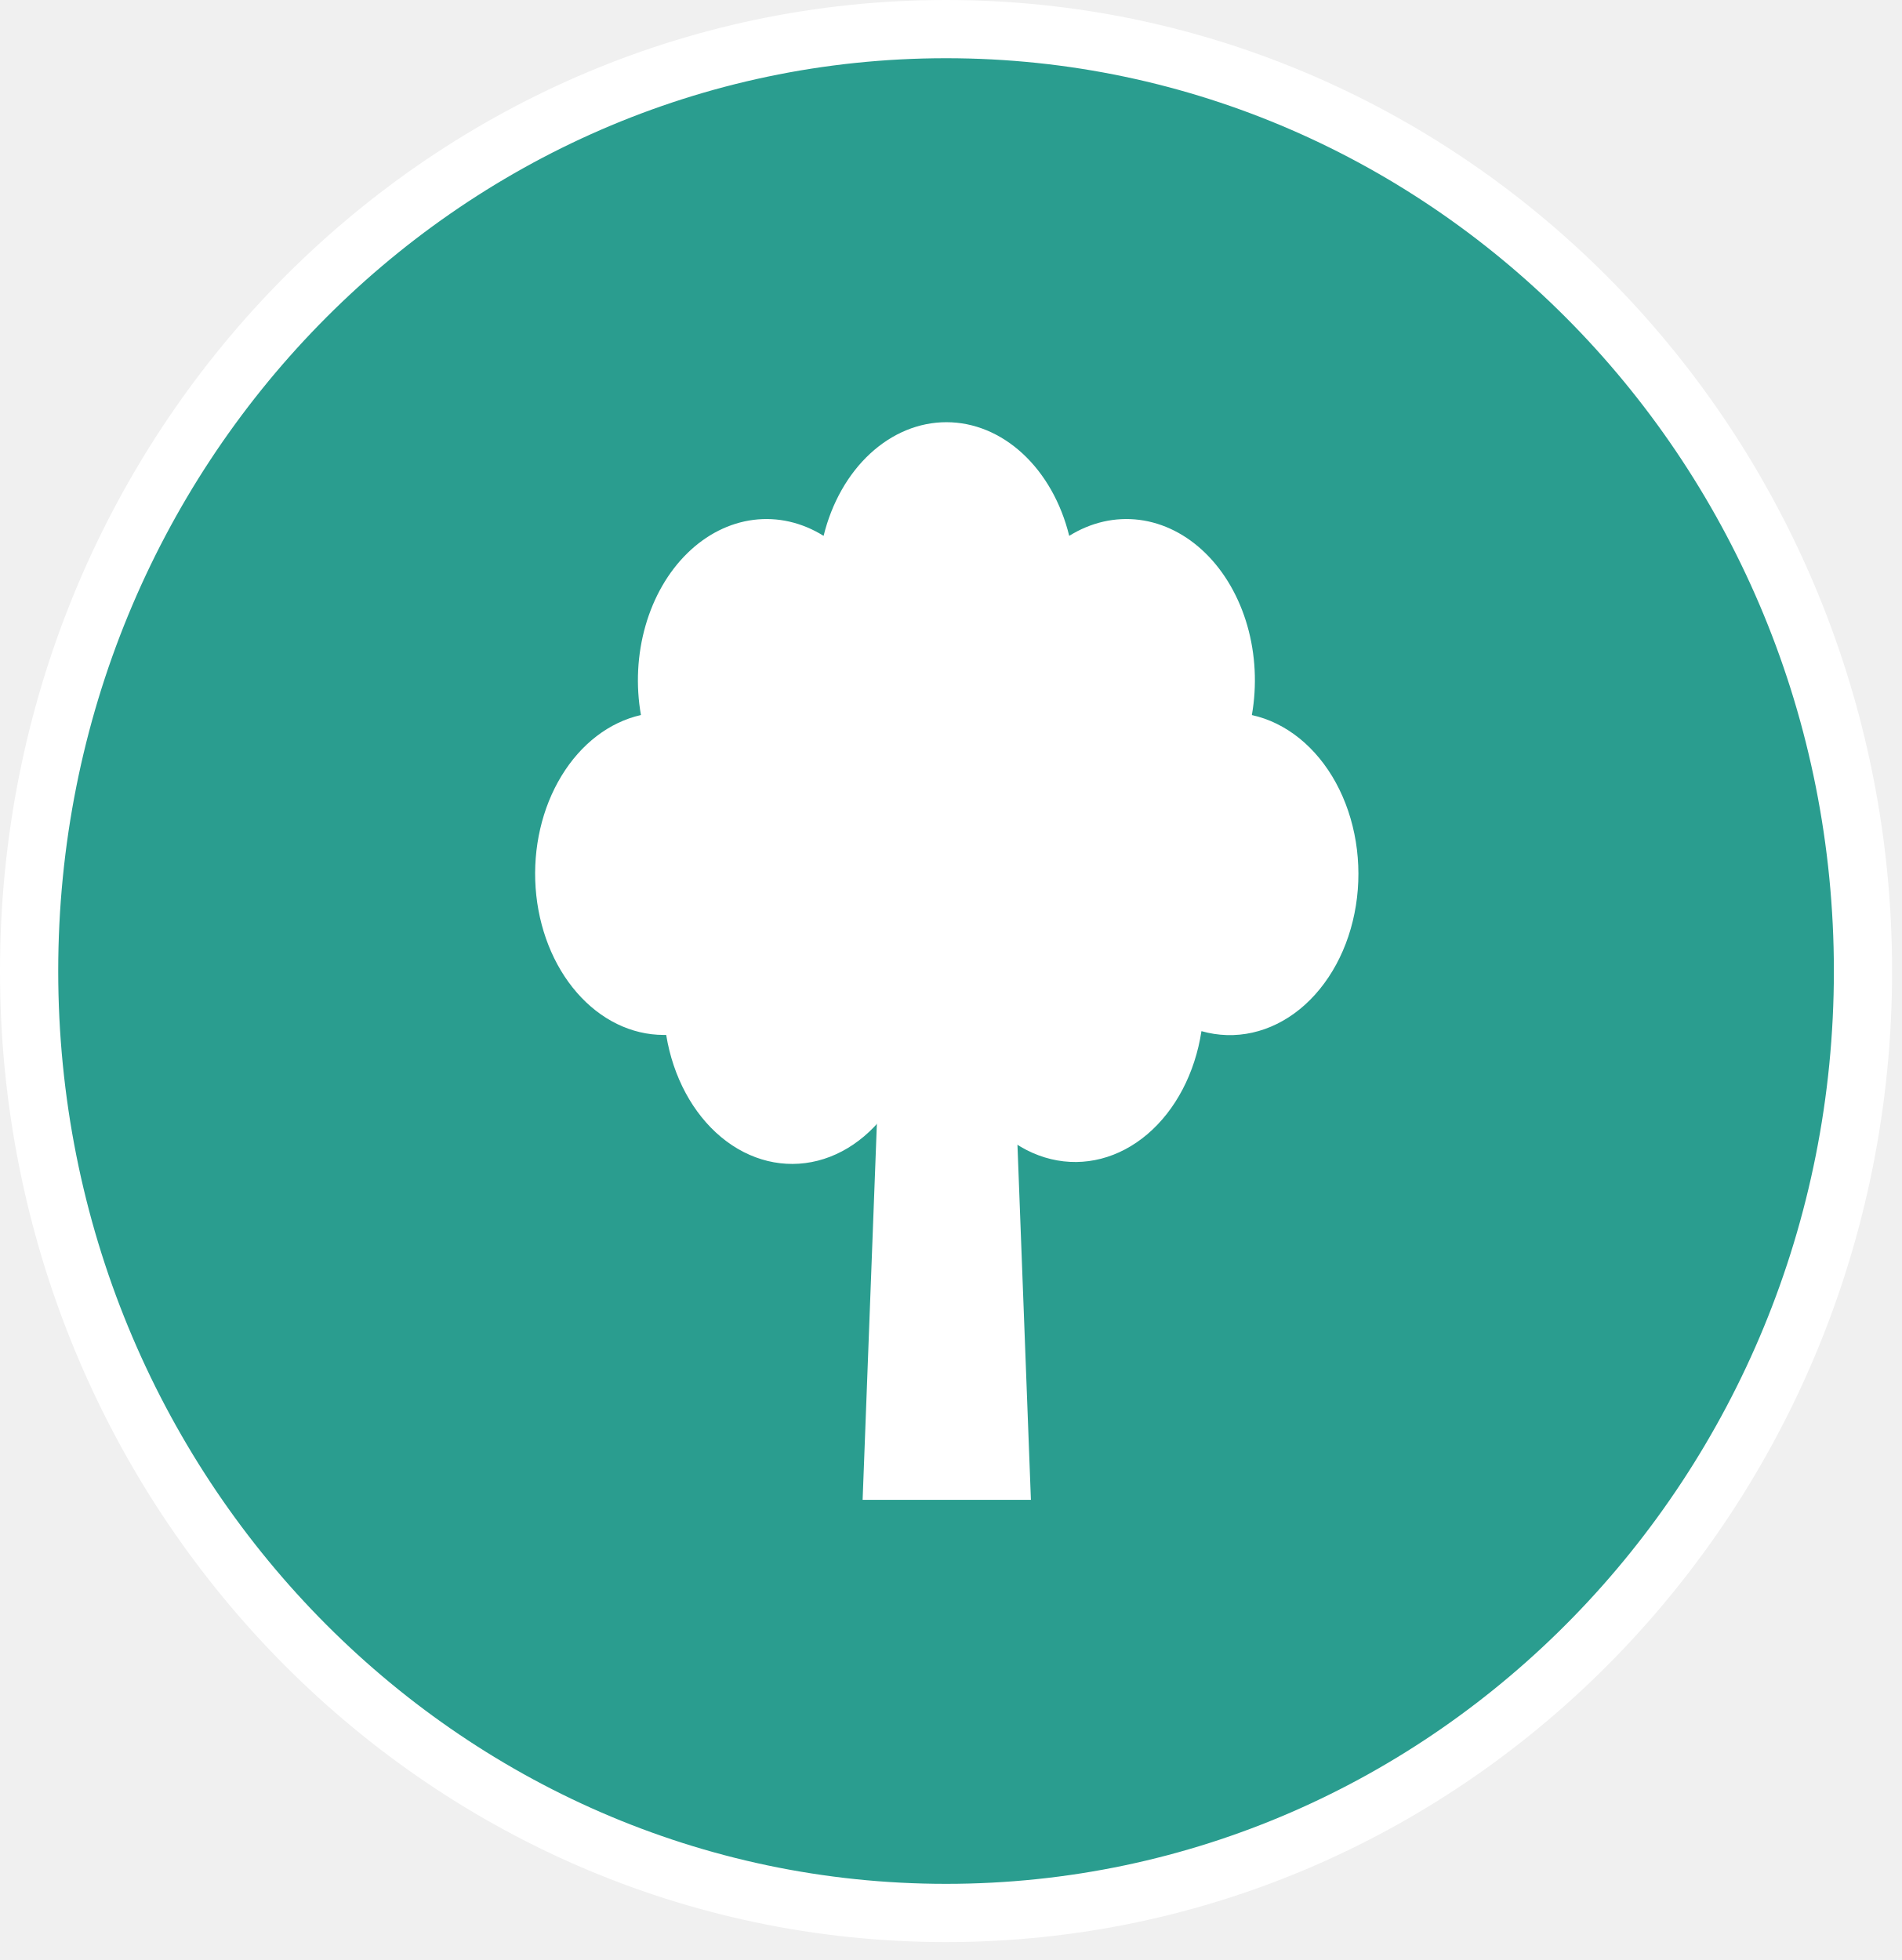
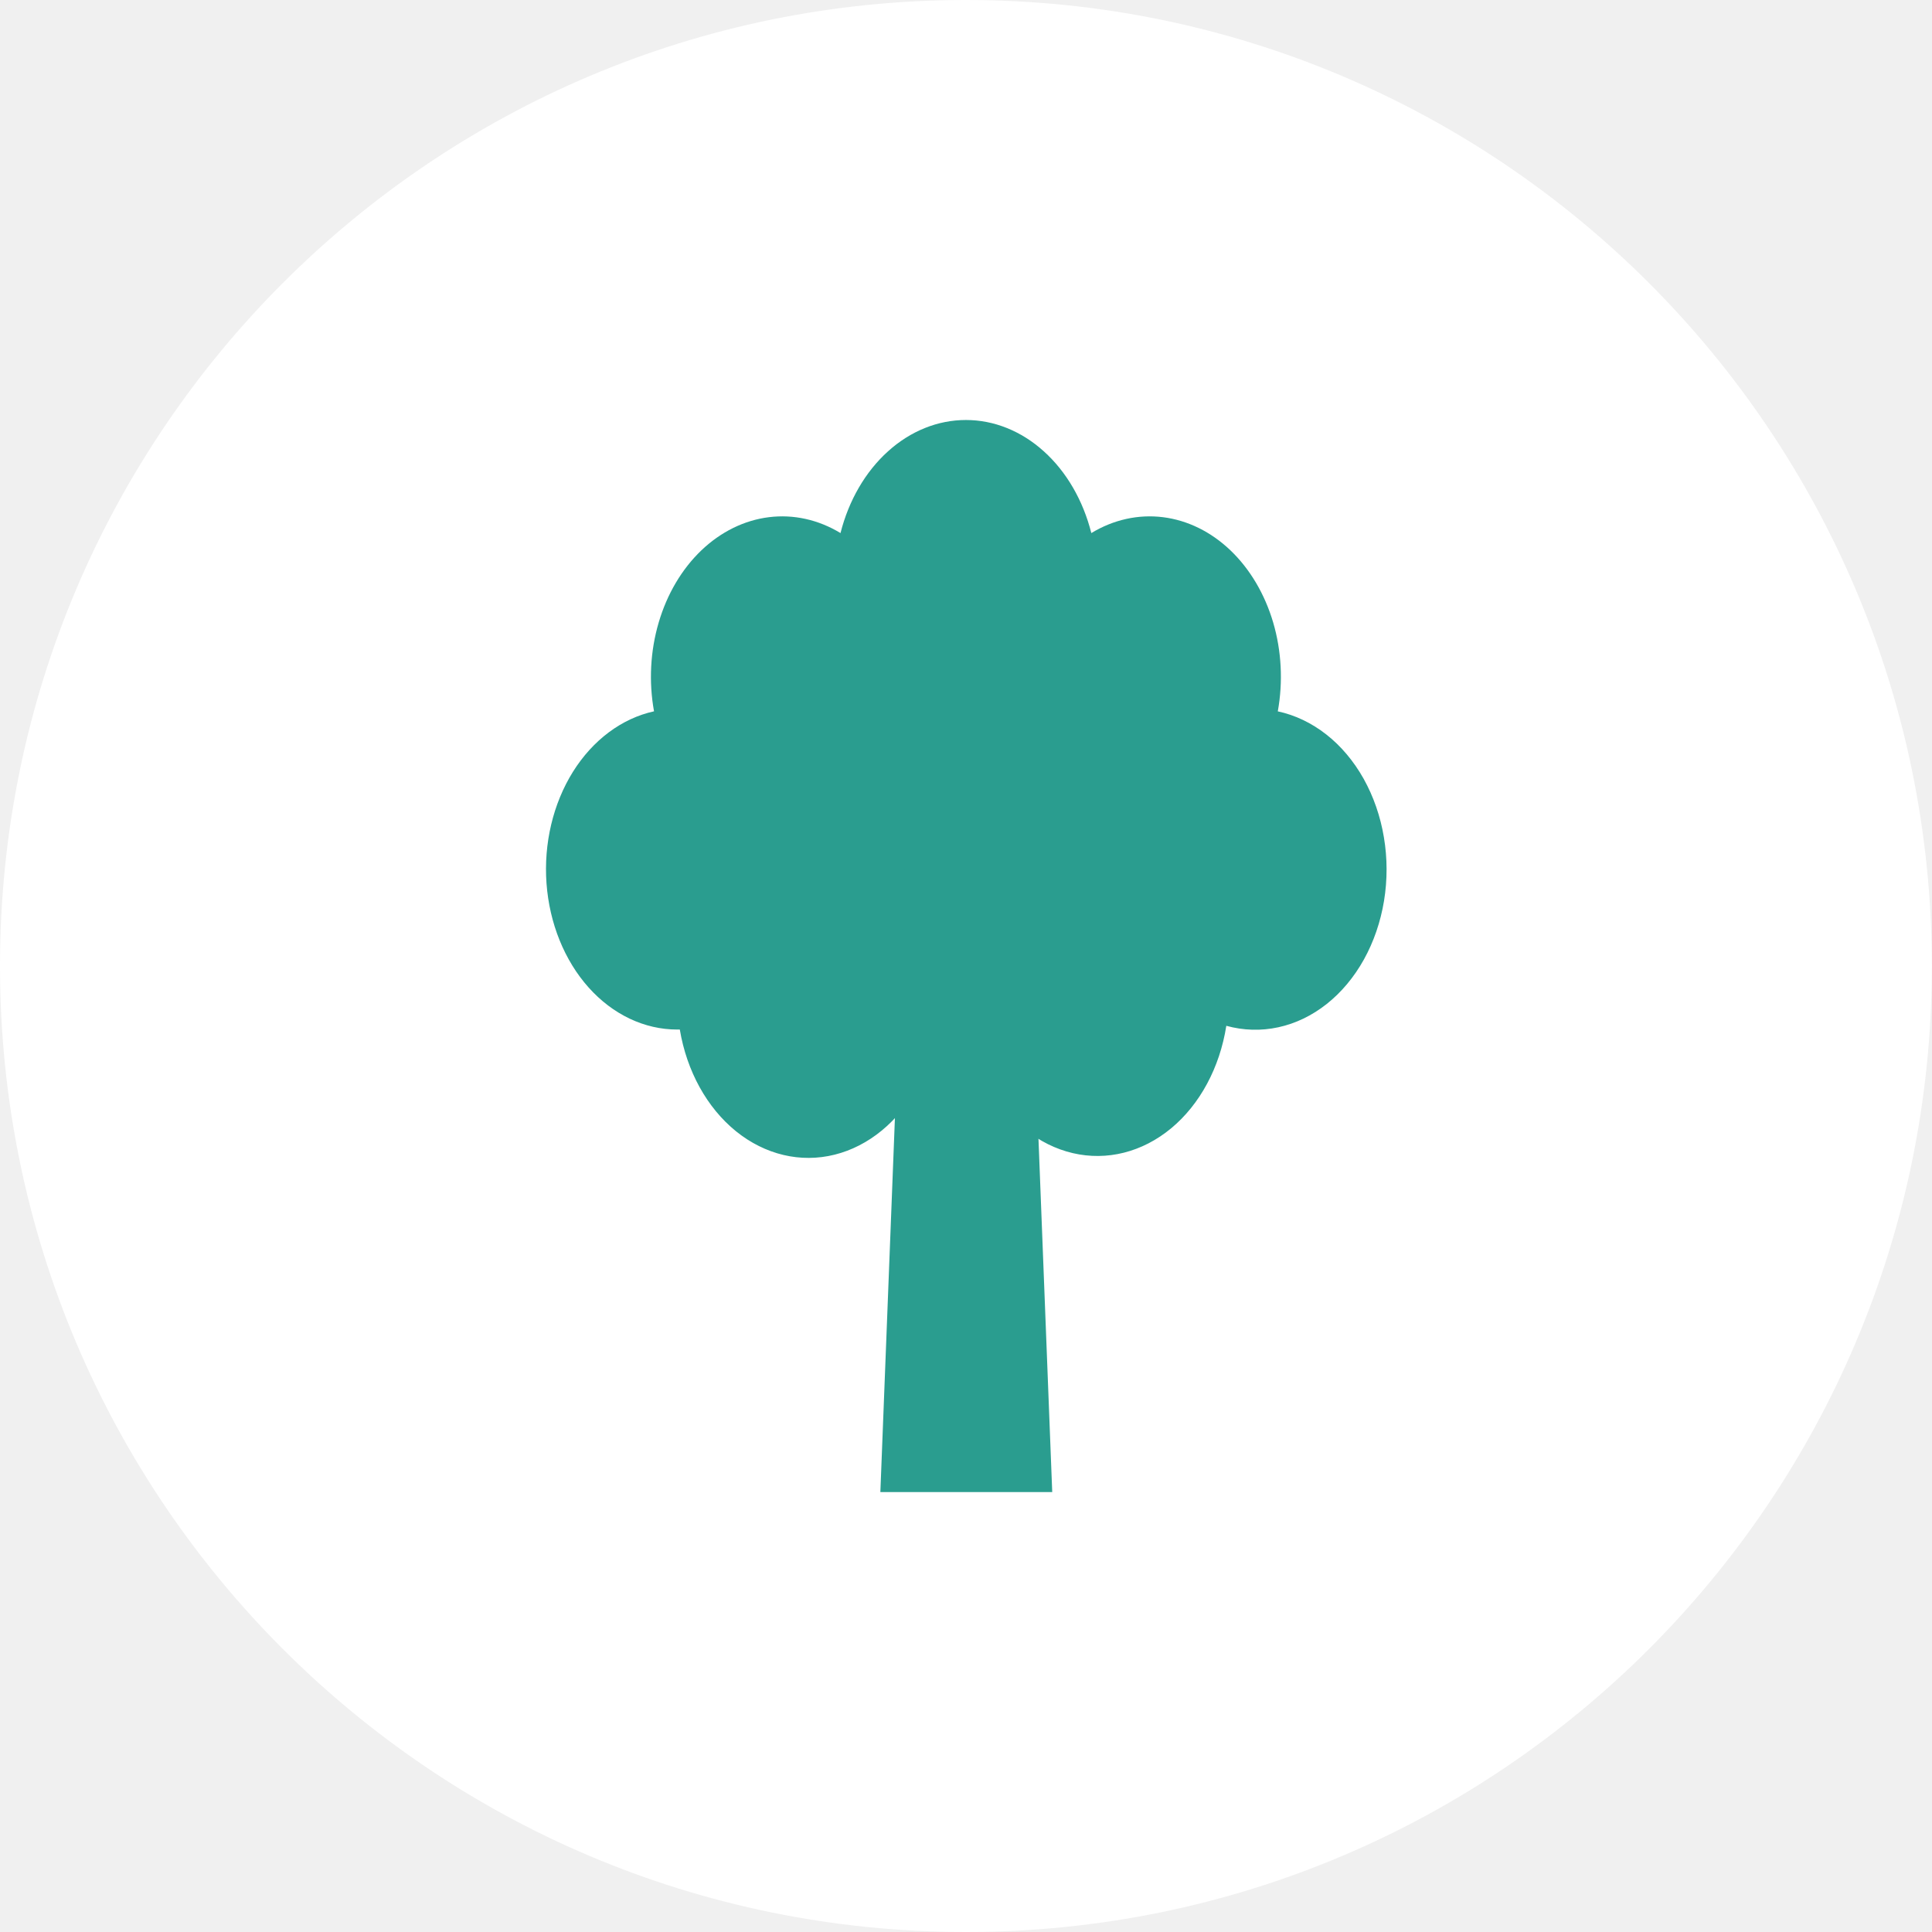
- <svg xmlns="http://www.w3.org/2000/svg" width="98" height="101" viewBox="0 0 98 101" fill="none">
-   <path d="M96 50.038C96 76.882 74.809 98.576 48.75 98.576C22.691 98.576 1.5 76.882 1.5 50.038C1.5 23.194 22.691 1.5 48.75 1.5C74.809 1.5 96 23.194 96 50.038Z" fill="#2A9D8F" stroke="white" stroke-width="3" />
-   <g clip-path="url(#clip0_1_38)">
-     <path d="M64.509 36.846C64.779 35.316 64.698 33.721 64.276 32.246C63.853 30.771 63.107 29.476 62.123 28.511C61.139 27.545 59.957 26.948 58.713 26.789C57.47 26.63 56.217 26.916 55.097 27.613C54.68 25.916 53.84 24.432 52.701 23.378C51.562 22.324 50.184 21.756 48.769 21.756C47.353 21.756 45.975 22.324 44.836 23.378C43.697 24.432 42.857 25.916 42.44 27.613C41.321 26.916 40.067 26.63 38.824 26.789C37.581 26.948 36.399 27.545 35.415 28.511C34.43 29.476 33.684 30.771 33.262 32.246C32.839 33.721 32.758 35.316 33.028 36.846C31.399 37.213 29.939 38.331 28.935 39.981C27.93 41.63 27.455 43.692 27.601 45.759C27.748 47.826 28.506 49.75 29.727 51.151C30.948 52.553 32.542 53.33 34.197 53.331H34.329C34.681 55.49 35.702 57.386 37.167 58.601C38.633 59.816 40.424 60.251 42.145 59.81C43.867 59.37 45.378 58.089 46.347 56.251C47.316 54.413 47.663 52.167 47.312 50.008H48.901C48.57 52.172 48.939 54.411 49.925 56.235C50.911 58.058 52.434 59.316 54.159 59.73C55.885 60.145 57.671 59.683 59.124 58.447C60.578 57.21 61.581 55.299 61.911 53.135C62.773 53.38 63.666 53.407 64.536 53.212C65.406 53.018 66.237 52.607 66.979 52.004C67.72 51.401 68.358 50.617 68.855 49.7C69.352 48.783 69.697 47.75 69.87 46.663C70.044 45.576 70.042 44.456 69.865 43.37C69.688 42.284 69.339 41.253 68.84 40.338C68.34 39.423 67.7 38.644 66.956 38.044C66.212 37.445 65.38 37.038 64.509 36.848V36.846Z" fill="white" />
-     <path d="M44.451 77.287H53.123L51.884 44.593H45.69L44.451 77.287Z" fill="white" />
+ <svg xmlns="http://www.w3.org/2000/svg" width="46" height="46" viewBox="0 0 46 46" fill="none">
+   <ellipse cx="22.998" cy="23" rx="22.998" ry="23" fill="white" />
+   <g clip-path="url(#clip0_1_62)">
+     <path d="M30.424 16.936C30.551 16.233 30.513 15.5 30.314 14.822C30.114 14.144 29.762 13.549 29.298 13.105C28.834 12.661 28.276 12.387 27.69 12.314C27.103 12.241 26.512 12.372 25.984 12.692C25.787 11.912 25.391 11.23 24.853 10.746C24.316 10.261 23.666 10 22.998 10C22.33 10 21.68 10.261 21.143 10.746C20.606 11.23 20.209 11.912 20.012 12.692C19.484 12.372 18.893 12.241 18.307 12.314C17.72 12.387 17.163 12.661 16.698 13.105C16.234 13.549 15.882 14.144 15.683 14.822C15.483 15.5 15.445 16.233 15.572 16.936C14.804 17.105 14.115 17.619 13.641 18.377C13.168 19.136 12.943 20.083 13.012 21.033C13.082 21.983 13.439 22.868 14.015 23.512C14.591 24.156 15.343 24.513 16.124 24.513H16.186C16.352 25.506 16.834 26.377 17.525 26.936C18.217 27.494 19.061 27.695 19.873 27.492C20.686 27.289 21.399 26.701 21.856 25.856C22.313 25.011 22.476 23.979 22.311 22.986H23.061C22.905 23.981 23.078 25.01 23.544 25.848C24.009 26.686 24.727 27.265 25.541 27.455C26.355 27.646 27.198 27.433 27.884 26.865C28.569 26.297 29.042 25.418 29.198 24.424C29.605 24.536 30.026 24.548 30.436 24.459C30.847 24.37 31.239 24.181 31.589 23.904C31.939 23.626 32.24 23.266 32.474 22.845C32.708 22.423 32.871 21.948 32.953 21.449C33.035 20.949 33.034 20.434 32.95 19.935C32.867 19.436 32.702 18.962 32.467 18.541C32.231 18.121 31.929 17.762 31.578 17.487C31.227 17.212 30.835 17.025 30.424 16.937V16.936Z" fill="#2A9D8F" />
+     <path d="M20.961 35.525H25.053L24.468 20.497H21.546L20.961 35.525Z" fill="#2A9D8F" />
  </g>
  <defs>
-     <clipPath id="clip0_1_38">
-       <rect width="42.424" height="55.531" fill="white" transform="translate(27.5753 21.7556)" />
+     <clipPath id="clip0_1_62">
+       <rect width="20.014" height="25.525" fill="white" transform="translate(13 10)" />
    </clipPath>
  </defs>
</svg>
